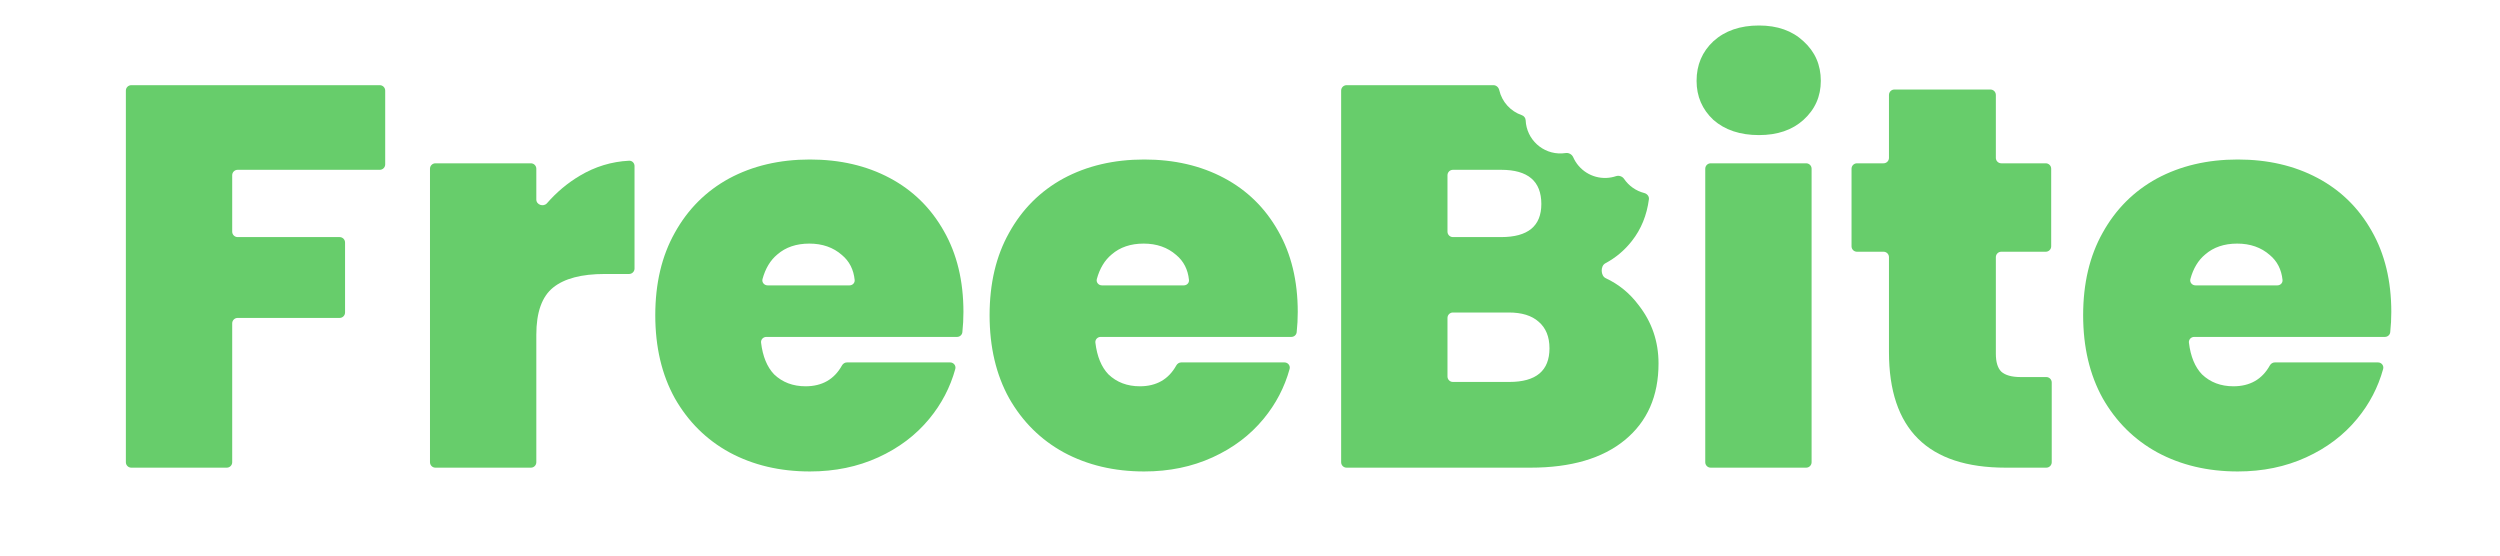
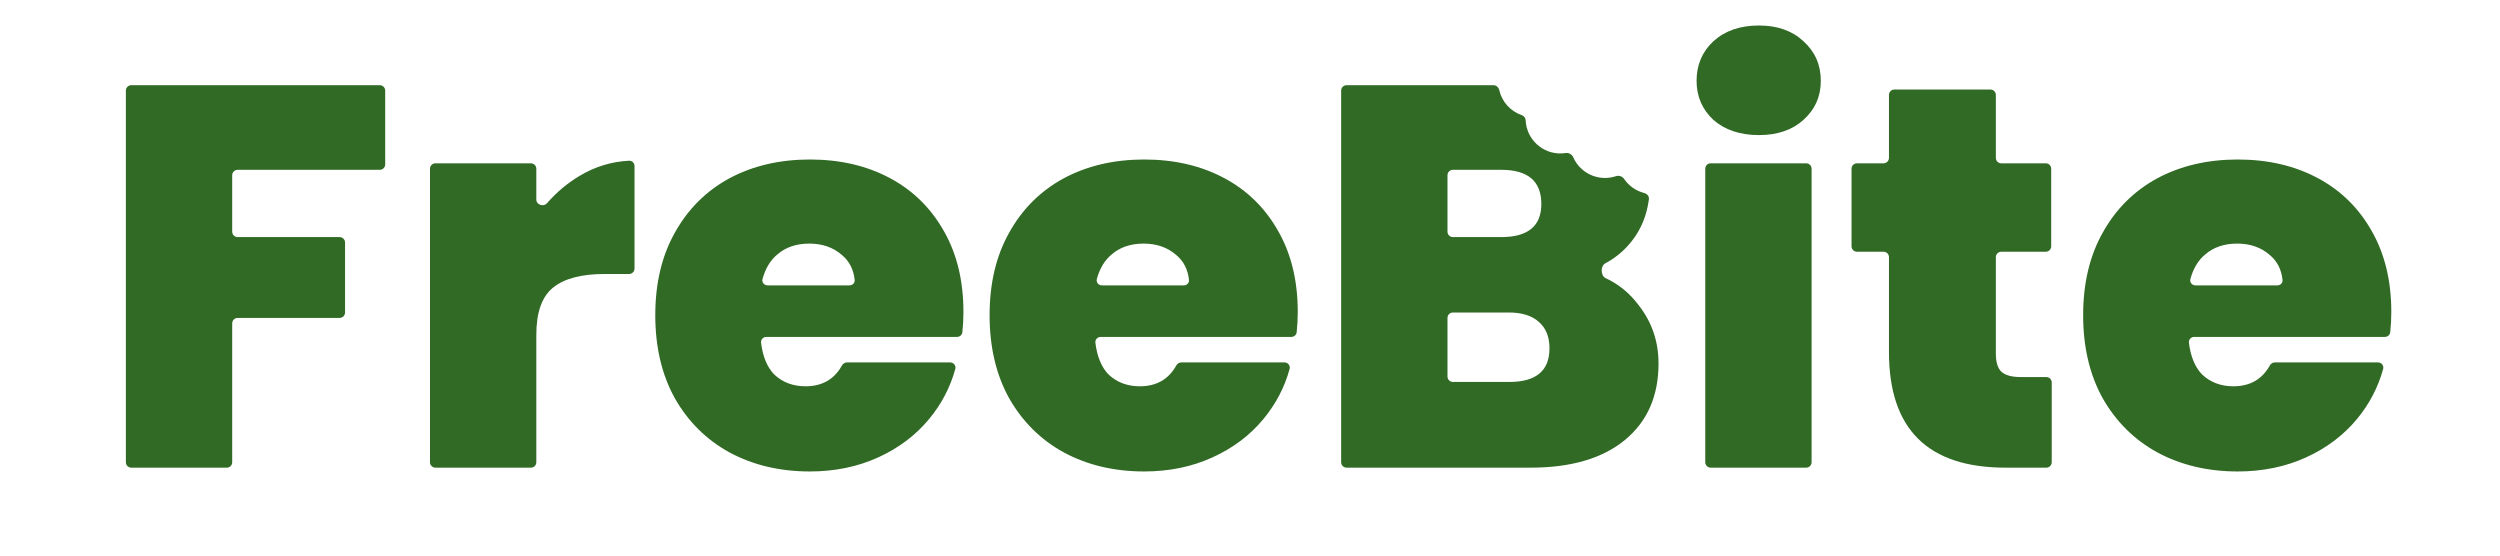
<svg xmlns="http://www.w3.org/2000/svg" width="4608" height="1024" viewBox="0 0 4608 1024" fill="none">
-   <path d="M4407.65 575C4407.65 587.427 4406.99 599.854 4405.68 612.28C4405.15 617.275 4400.89 621 4395.87 621H4044.32C4038.54 621 4033.93 625.893 4034.63 631.63C4037.72 657.036 4045.73 676.493 4058.65 690C4073.98 704.667 4093.32 712 4116.65 712C4147.16 712 4169.53 699.203 4183.76 673.609C4185.63 670.24 4189.1 668 4192.96 668H4383.16C4389.56 668 4394.33 673.943 4392.62 680.118C4383.3 713.945 4367.31 744.572 4344.65 772C4319.98 802 4288.65 825.667 4250.65 843C4212.65 860.333 4170.65 869 4124.65 869C4069.32 869 4019.98 857.333 3976.65 834C3933.98 810.667 3900.32 777.333 3875.65 734C3851.65 690.667 3839.65 639.667 3839.65 581C3839.65 522.333 3851.65 471.667 3875.65 429C3899.65 385.667 3932.98 352.333 3975.65 329C4018.98 305.667 4068.65 294 4124.65 294C4179.98 294 4228.98 305.333 4271.65 328C4314.32 350.667 4347.65 383.333 4371.65 426C4395.65 468 4407.65 517.667 4407.65 575ZM4197.65 526C4203.17 526 4207.72 521.507 4207.16 516.013C4205.19 496.761 4197.36 481.423 4183.65 470C4167.65 456 4147.65 449 4123.65 449C4099.65 449 4079.98 455.667 4064.65 469C4051.78 479.633 4042.66 494.73 4037.31 514.29C4035.66 520.316 4040.41 526 4046.66 526H4197.65Z" fill="#67CD6B" />
-   <path d="M3771.75 695C3777.27 695 3781.75 699.477 3781.75 705V852C3781.75 857.523 3777.27 862 3771.75 862H3696.75C3553.42 862 3481.75 791 3481.75 649V474C3481.75 468.477 3477.27 464 3471.75 464H3422.75C3417.23 464 3412.75 459.523 3412.75 454V311C3412.75 305.477 3417.23 301 3422.75 301H3471.75C3477.27 301 3481.75 296.523 3481.75 291V175C3481.75 169.477 3486.23 165 3491.75 165H3668.75C3674.27 165 3678.75 169.477 3678.75 175V291C3678.75 296.523 3683.23 301 3688.75 301H3770.75C3776.27 301 3780.75 305.477 3780.75 311V454C3780.75 459.523 3776.27 464 3770.75 464H3688.75C3683.23 464 3678.75 468.477 3678.75 474V652C3678.75 667.333 3682.08 678.333 3688.75 685C3696.08 691.667 3708.08 695 3724.75 695H3771.75Z" fill="#67CD6B" />
-   <path d="M3242.13 249C3207.47 249 3179.47 239.667 3158.13 221C3137.47 201.667 3127.13 177.667 3127.13 149C3127.13 119.667 3137.47 95.333 3158.13 76C3179.47 56.667 3207.47 47 3242.13 47C3276.13 47 3303.47 56.667 3324.13 76C3345.47 95.333 3356.13 119.667 3356.13 149C3356.13 177.667 3345.47 201.667 3324.13 221C3303.47 239.667 3276.13 249 3242.13 249ZM3329.13 301C3334.66 301 3339.13 305.477 3339.13 311V852C3339.13 857.523 3334.66 862 3329.13 862H3153.13C3147.61 862 3143.13 857.523 3143.13 852V311C3143.13 305.477 3147.61 301 3153.13 301H3329.13Z" fill="#67CD6B" />
-   <path d="M2392.02 575C2392.02 587.427 2391.37 599.854 2390.05 612.28C2389.52 617.275 2385.27 621 2380.24 621H2028.7C2022.92 621 2018.31 625.893 2019.01 631.63C2022.1 657.036 2030.1 676.493 2043.02 690C2058.36 704.667 2077.69 712 2101.02 712C2131.54 712 2153.91 699.203 2168.13 673.609C2170.01 670.24 2173.48 668 2177.33 668H2367.53C2373.94 668 2378.7 673.943 2377 680.118C2367.67 713.945 2351.68 744.572 2329.02 772C2304.36 802 2273.02 825.667 2235.02 843C2197.02 860.333 2155.02 869 2109.02 869C2053.69 869 2004.36 857.333 1961.02 834C1918.36 810.667 1884.69 777.333 1860.02 734C1836.02 690.667 1824.02 639.667 1824.02 581C1824.02 522.333 1836.02 471.667 1860.02 429C1884.02 385.667 1917.36 352.333 1960.02 329C2003.36 305.667 2053.02 294 2109.02 294C2164.36 294 2213.36 305.333 2256.02 328C2298.69 350.667 2332.02 383.333 2356.02 426C2380.02 468 2392.02 517.667 2392.02 575ZM2182.02 526C2187.55 526 2192.09 521.507 2191.53 516.013C2189.57 496.761 2181.73 481.423 2168.02 470C2152.02 456 2132.02 449 2108.02 449C2084.02 449 2064.36 455.667 2049.02 469C2036.15 479.633 2027.04 494.73 2021.68 514.29C2020.03 520.316 2024.79 526 2031.03 526H2182.02Z" fill="#67CD6B" />
-   <path d="M1775.81 575C1775.81 587.427 1775.16 599.854 1773.84 612.28C1773.31 617.275 1769.06 621 1764.03 621H1412.49C1406.71 621 1402.1 625.893 1402.8 631.63C1405.89 657.036 1413.89 676.493 1426.81 690C1442.15 704.667 1461.48 712 1484.81 712C1515.33 712 1537.7 699.203 1551.92 673.609C1553.8 670.24 1557.27 668 1561.12 668H1751.32C1757.73 668 1762.49 673.943 1760.79 680.118C1751.46 713.945 1735.47 744.572 1712.81 772C1688.15 802 1656.81 825.667 1618.81 843C1580.81 860.333 1538.81 869 1492.81 869C1437.48 869 1388.15 857.333 1344.81 834C1302.15 810.667 1268.48 777.333 1243.81 734C1219.81 690.667 1207.81 639.667 1207.81 581C1207.81 522.333 1219.81 471.667 1243.81 429C1267.81 385.667 1301.15 352.333 1343.81 329C1387.15 305.667 1436.81 294 1492.81 294C1548.15 294 1597.15 305.333 1639.81 328C1682.48 350.667 1715.81 383.333 1739.81 426C1763.81 468 1775.81 517.667 1775.81 575ZM1565.81 526C1571.34 526 1575.88 521.507 1575.32 516.013C1573.36 496.761 1565.52 481.423 1551.81 470C1535.81 456 1515.81 449 1491.81 449C1467.81 449 1448.15 455.667 1432.81 469C1419.94 479.633 1410.83 494.73 1405.47 514.29C1403.82 520.316 1408.57 526 1414.82 526H1565.81Z" fill="#67CD6B" />
-   <path d="M988.547 367.803C988.547 377.624 1001.79 381.954 1008.24 374.552C1025.94 354.261 1046.04 337.41 1068.55 324C1096.96 307.072 1127.3 297.819 1159.55 296.243C1165.07 295.973 1169.55 300.477 1169.55 306V495C1169.55 500.523 1165.07 505 1159.55 505H1114.55C1071.88 505 1040.21 513.333 1019.55 530C998.88 546.667 988.547 575.667 988.547 617V852C988.547 857.523 984.07 862 978.547 862H802.547C797.024 862 792.547 857.523 792.547 852V311C792.547 305.477 797.024 301 802.547 301H978.547C984.07 301 988.547 305.477 988.547 311V367.803Z" fill="#67CD6B" />
-   <path d="M700 157C705.523 157 710 161.477 710 167V303C710 308.523 705.523 313 700 313H438C432.477 313 428 317.477 428 323V427C428 432.523 432.477 437 438 437H626C631.523 437 636 441.477 636 447V576C636 581.523 631.523 586 626 586H438C432.477 586 428 590.477 428 596V852C428 857.523 423.523 862 418 862H242C236.477 862 232 857.523 232 852V167C232 161.477 236.477 157 242 157H700Z" fill="#67CD6B" />
-   <path d="M2752.79 157C2758 157 2762.25 161.028 2763.41 166.105C2768.39 187.875 2784.4 205.231 2805.03 212.296C2809.07 213.681 2811.91 217.463 2812.1 221.73C2813.68 257.024 2843.55 284.358 2878.83 282.782C2881.17 282.678 2883.47 282.449 2885.73 282.102C2891.49 281.219 2897.37 284.452 2899.72 289.788C2910.03 313.258 2933.98 329.157 2961.11 327.945C2967.21 327.673 2973.06 326.556 2978.57 324.714C2984.02 322.89 2990.26 324.989 2993.5 329.74C3002.19 342.488 3015.34 351.88 3030.6 355.757C3035.9 357.105 3039.99 361.825 3039.28 367.249C3035.41 396.804 3024.98 422.388 3008 444C2994.54 461.244 2978.17 475.038 2958.87 485.383C2949.71 490.294 2950.16 508.297 2959.58 512.702C2983.66 523.974 3003.81 540.407 3020 562C3044.67 593.333 3057 629.333 3057 670C3057 730 3036.33 777 2995 811C2953.67 845 2895.67 862 2821 862H2482C2476.48 862 2472 857.523 2472 852V167C2472 161.477 2476.48 157 2482 157H2752.79ZM2668 694C2668 699.523 2672.48 704 2678 704H2782C2831.33 704 2856 683.333 2856 642C2856 620.667 2849.33 604.333 2836 593C2823.33 581.667 2805 576 2781 576H2678C2672.48 576 2668 580.477 2668 586V694ZM2668 427C2668 432.523 2672.48 437 2678 437H2767C2816.33 437 2841 416.667 2841 376C2841 334 2816.33 313 2767 313H2678C2672.48 313 2668 317.477 2668 323V427Z" fill="#67CD6B" />
+   <path d="M4407.65 575C4407.65 587.427 4406.99 599.854 4405.68 612.28C4405.15 617.275 4400.89 621 4395.87 621H4044.32C4038.54 621 4033.93 625.893 4034.63 631.63C4037.72 657.036 4045.73 676.493 4058.65 690C4073.98 704.667 4093.32 712 4116.65 712C4147.16 712 4169.53 699.203 4183.76 673.609C4185.63 670.24 4189.1 668 4192.96 668H4383.16C4389.56 668 4394.33 673.943 4392.62 680.118C4383.3 713.945 4367.31 744.572 4344.65 772C4319.98 802 4288.65 825.667 4250.65 843C4212.65 860.333 4170.65 869 4124.65 869C4069.32 869 4019.98 857.333 3976.65 834C3933.98 810.667 3900.32 777.333 3875.65 734C3851.65 690.667 3839.65 639.667 3839.65 581C3839.65 522.333 3851.65 471.667 3875.65 429C3899.65 385.667 3932.98 352.333 3975.65 329C4018.98 305.667 4068.65 294 4124.65 294C4179.98 294 4228.98 305.333 4271.65 328C4314.32 350.667 4347.65 383.333 4371.65 426C4395.65 468 4407.65 517.667 4407.65 575ZM4197.65 526C4203.17 526 4207.72 521.507 4207.16 516.013C4205.19 496.761 4197.36 481.423 4183.65 470C4167.65 456 4147.65 449 4123.65 449C4099.65 449 4079.98 455.667 4064.65 469C4051.78 479.633 4042.66 494.73 4037.31 514.29C4035.66 520.316 4040.41 526 4046.66 526H4197.65Z" fill="#306A25" />
+   <path d="M3771.75 695C3777.27 695 3781.75 699.477 3781.75 705V852C3781.75 857.523 3777.27 862 3771.75 862H3696.75C3553.42 862 3481.75 791 3481.75 649V474C3481.75 468.477 3477.27 464 3471.75 464H3422.75C3417.23 464 3412.75 459.523 3412.75 454V311C3412.75 305.477 3417.23 301 3422.75 301H3471.75C3477.27 301 3481.75 296.523 3481.75 291V175C3481.75 169.477 3486.23 165 3491.75 165H3668.75C3674.27 165 3678.75 169.477 3678.75 175V291C3678.75 296.523 3683.23 301 3688.75 301H3770.75C3776.27 301 3780.75 305.477 3780.75 311V454C3780.75 459.523 3776.27 464 3770.75 464H3688.75C3683.23 464 3678.75 468.477 3678.75 474V652C3678.75 667.333 3682.08 678.333 3688.75 685C3696.08 691.667 3708.08 695 3724.75 695H3771.75Z" fill="#306A25" />
+   <path d="M3242.13 249C3207.47 249 3179.47 239.667 3158.13 221C3137.47 201.667 3127.13 177.667 3127.13 149C3127.13 119.667 3137.47 95.333 3158.13 76C3179.47 56.667 3207.47 47 3242.13 47C3276.13 47 3303.47 56.667 3324.13 76C3345.47 95.333 3356.13 119.667 3356.13 149C3356.13 177.667 3345.47 201.667 3324.13 221C3303.47 239.667 3276.13 249 3242.13 249ZM3329.13 301C3334.66 301 3339.13 305.477 3339.13 311V852C3339.13 857.523 3334.66 862 3329.13 862H3153.13C3147.61 862 3143.13 857.523 3143.13 852V311C3143.13 305.477 3147.61 301 3153.13 301H3329.13Z" fill="#306A25" />
+   <path d="M2392.02 575C2392.02 587.427 2391.37 599.854 2390.05 612.28C2389.52 617.275 2385.27 621 2380.24 621H2028.7C2022.92 621 2018.31 625.893 2019.01 631.63C2022.1 657.036 2030.1 676.493 2043.02 690C2058.36 704.667 2077.69 712 2101.02 712C2131.54 712 2153.91 699.203 2168.13 673.609C2170.01 670.24 2173.48 668 2177.33 668H2367.53C2373.94 668 2378.7 673.943 2377 680.118C2367.67 713.945 2351.68 744.572 2329.02 772C2304.36 802 2273.02 825.667 2235.02 843C2197.02 860.333 2155.02 869 2109.02 869C2053.69 869 2004.36 857.333 1961.02 834C1918.36 810.667 1884.69 777.333 1860.02 734C1836.02 690.667 1824.02 639.667 1824.02 581C1824.02 522.333 1836.02 471.667 1860.02 429C1884.02 385.667 1917.36 352.333 1960.02 329C2003.36 305.667 2053.02 294 2109.02 294C2164.36 294 2213.36 305.333 2256.02 328C2298.69 350.667 2332.02 383.333 2356.02 426C2380.02 468 2392.02 517.667 2392.02 575ZM2182.02 526C2187.55 526 2192.09 521.507 2191.53 516.013C2189.57 496.761 2181.73 481.423 2168.02 470C2152.02 456 2132.02 449 2108.02 449C2084.02 449 2064.36 455.667 2049.02 469C2036.15 479.633 2027.04 494.73 2021.68 514.29C2020.03 520.316 2024.79 526 2031.03 526H2182.02Z" fill="#306A25" />
+   <path d="M1775.81 575C1775.81 587.427 1775.16 599.854 1773.84 612.28C1773.31 617.275 1769.05 621 1764.03 621H1412.49C1406.71 621 1402.1 625.893 1402.8 631.63C1405.89 657.036 1413.89 676.493 1426.81 690C1442.15 704.667 1461.48 712 1484.81 712C1515.33 712 1537.7 699.203 1551.92 673.609C1553.8 670.24 1557.27 668 1561.12 668H1751.32C1757.73 668 1762.49 673.943 1760.79 680.118C1751.46 713.945 1735.47 744.572 1712.81 772C1688.15 802 1656.81 825.667 1618.81 843C1580.81 860.333 1538.81 869 1492.81 869C1437.48 869 1388.15 857.333 1344.81 834C1302.15 810.667 1268.48 777.333 1243.81 734C1219.81 690.667 1207.81 639.667 1207.81 581C1207.81 522.333 1219.81 471.667 1243.81 429C1267.81 385.667 1301.15 352.333 1343.81 329C1387.15 305.667 1436.81 294 1492.81 294C1548.15 294 1597.15 305.333 1639.81 328C1682.48 350.667 1715.81 383.333 1739.81 426C1763.81 468 1775.81 517.667 1775.81 575ZM1565.81 526C1571.34 526 1575.88 521.507 1575.32 516.013C1573.36 496.761 1565.52 481.423 1551.81 470C1535.81 456 1515.81 449 1491.81 449C1467.81 449 1448.15 455.667 1432.81 469C1419.94 479.633 1410.83 494.73 1405.47 514.29C1403.82 520.316 1408.57 526 1414.82 526H1565.81Z" fill="#306A25" />
+   <path d="M988.547 367.803C988.547 377.624 1001.79 381.954 1008.24 374.552C1025.94 354.261 1046.04 337.41 1068.55 324C1096.96 307.072 1127.3 297.819 1159.55 296.243C1165.07 295.973 1169.55 300.477 1169.55 306V495C1169.55 500.523 1165.07 505 1159.55 505H1114.55C1071.88 505 1040.21 513.333 1019.55 530C998.88 546.667 988.547 575.667 988.547 617V852C988.547 857.523 984.07 862 978.547 862H802.547C797.024 862 792.547 857.523 792.547 852V311C792.547 305.477 797.024 301 802.547 301H978.547C984.07 301 988.547 305.477 988.547 311V367.803Z" fill="#306A25" />
+   <path d="M700 157C705.523 157 710 161.477 710 167V303C710 308.523 705.523 313 700 313H438C432.477 313 428 317.477 428 323V427C428 432.523 432.477 437 438 437H626C631.523 437 636 441.477 636 447V576C636 581.523 631.523 586 626 586H438C432.477 586 428 590.477 428 596V852C428 857.523 423.523 862 418 862H242C236.477 862 232 857.523 232 852V167C232 161.477 236.477 157 242 157H700Z" fill="#306A25" />
+   <path d="M2752.79 157C2758 157 2762.25 161.028 2763.41 166.105C2768.39 187.875 2784.4 205.231 2805.03 212.296C2809.07 213.681 2811.91 217.463 2812.1 221.73C2813.68 257.024 2843.55 284.358 2878.83 282.782C2881.17 282.678 2883.47 282.449 2885.73 282.102C2891.49 281.219 2897.37 284.452 2899.72 289.788C2910.03 313.258 2933.98 329.157 2961.11 327.945C2967.21 327.673 2973.06 326.556 2978.57 324.714C2984.02 322.89 2990.26 324.989 2993.5 329.74C3002.19 342.488 3015.34 351.88 3030.6 355.757C3035.9 357.105 3039.99 361.825 3039.28 367.249C3035.41 396.804 3024.98 422.388 3008 444C2994.54 461.244 2978.17 475.038 2958.87 485.383C2949.71 490.294 2950.16 508.297 2959.58 512.702C2983.66 523.974 3003.8 540.407 3020 562C3044.67 593.333 3057 629.333 3057 670C3057 730 3036.33 777 2995 811C2953.67 845 2895.67 862 2821 862H2482C2476.48 862 2472 857.523 2472 852V167C2472 161.477 2476.48 157 2482 157H2752.79ZM2668 694C2668 699.523 2672.48 704 2678 704H2782C2831.33 704 2856 683.333 2856 642C2856 620.667 2849.33 604.333 2836 593C2823.33 581.667 2805 576 2781 576H2678C2672.48 576 2668 580.477 2668 586V694ZM2668 427C2668 432.523 2672.48 437 2678 437H2767C2816.33 437 2841 416.667 2841 376C2841 334 2816.33 313 2767 313H2678C2672.48 313 2668 317.477 2668 323V427Z" fill="#306A25" />
</svg>
